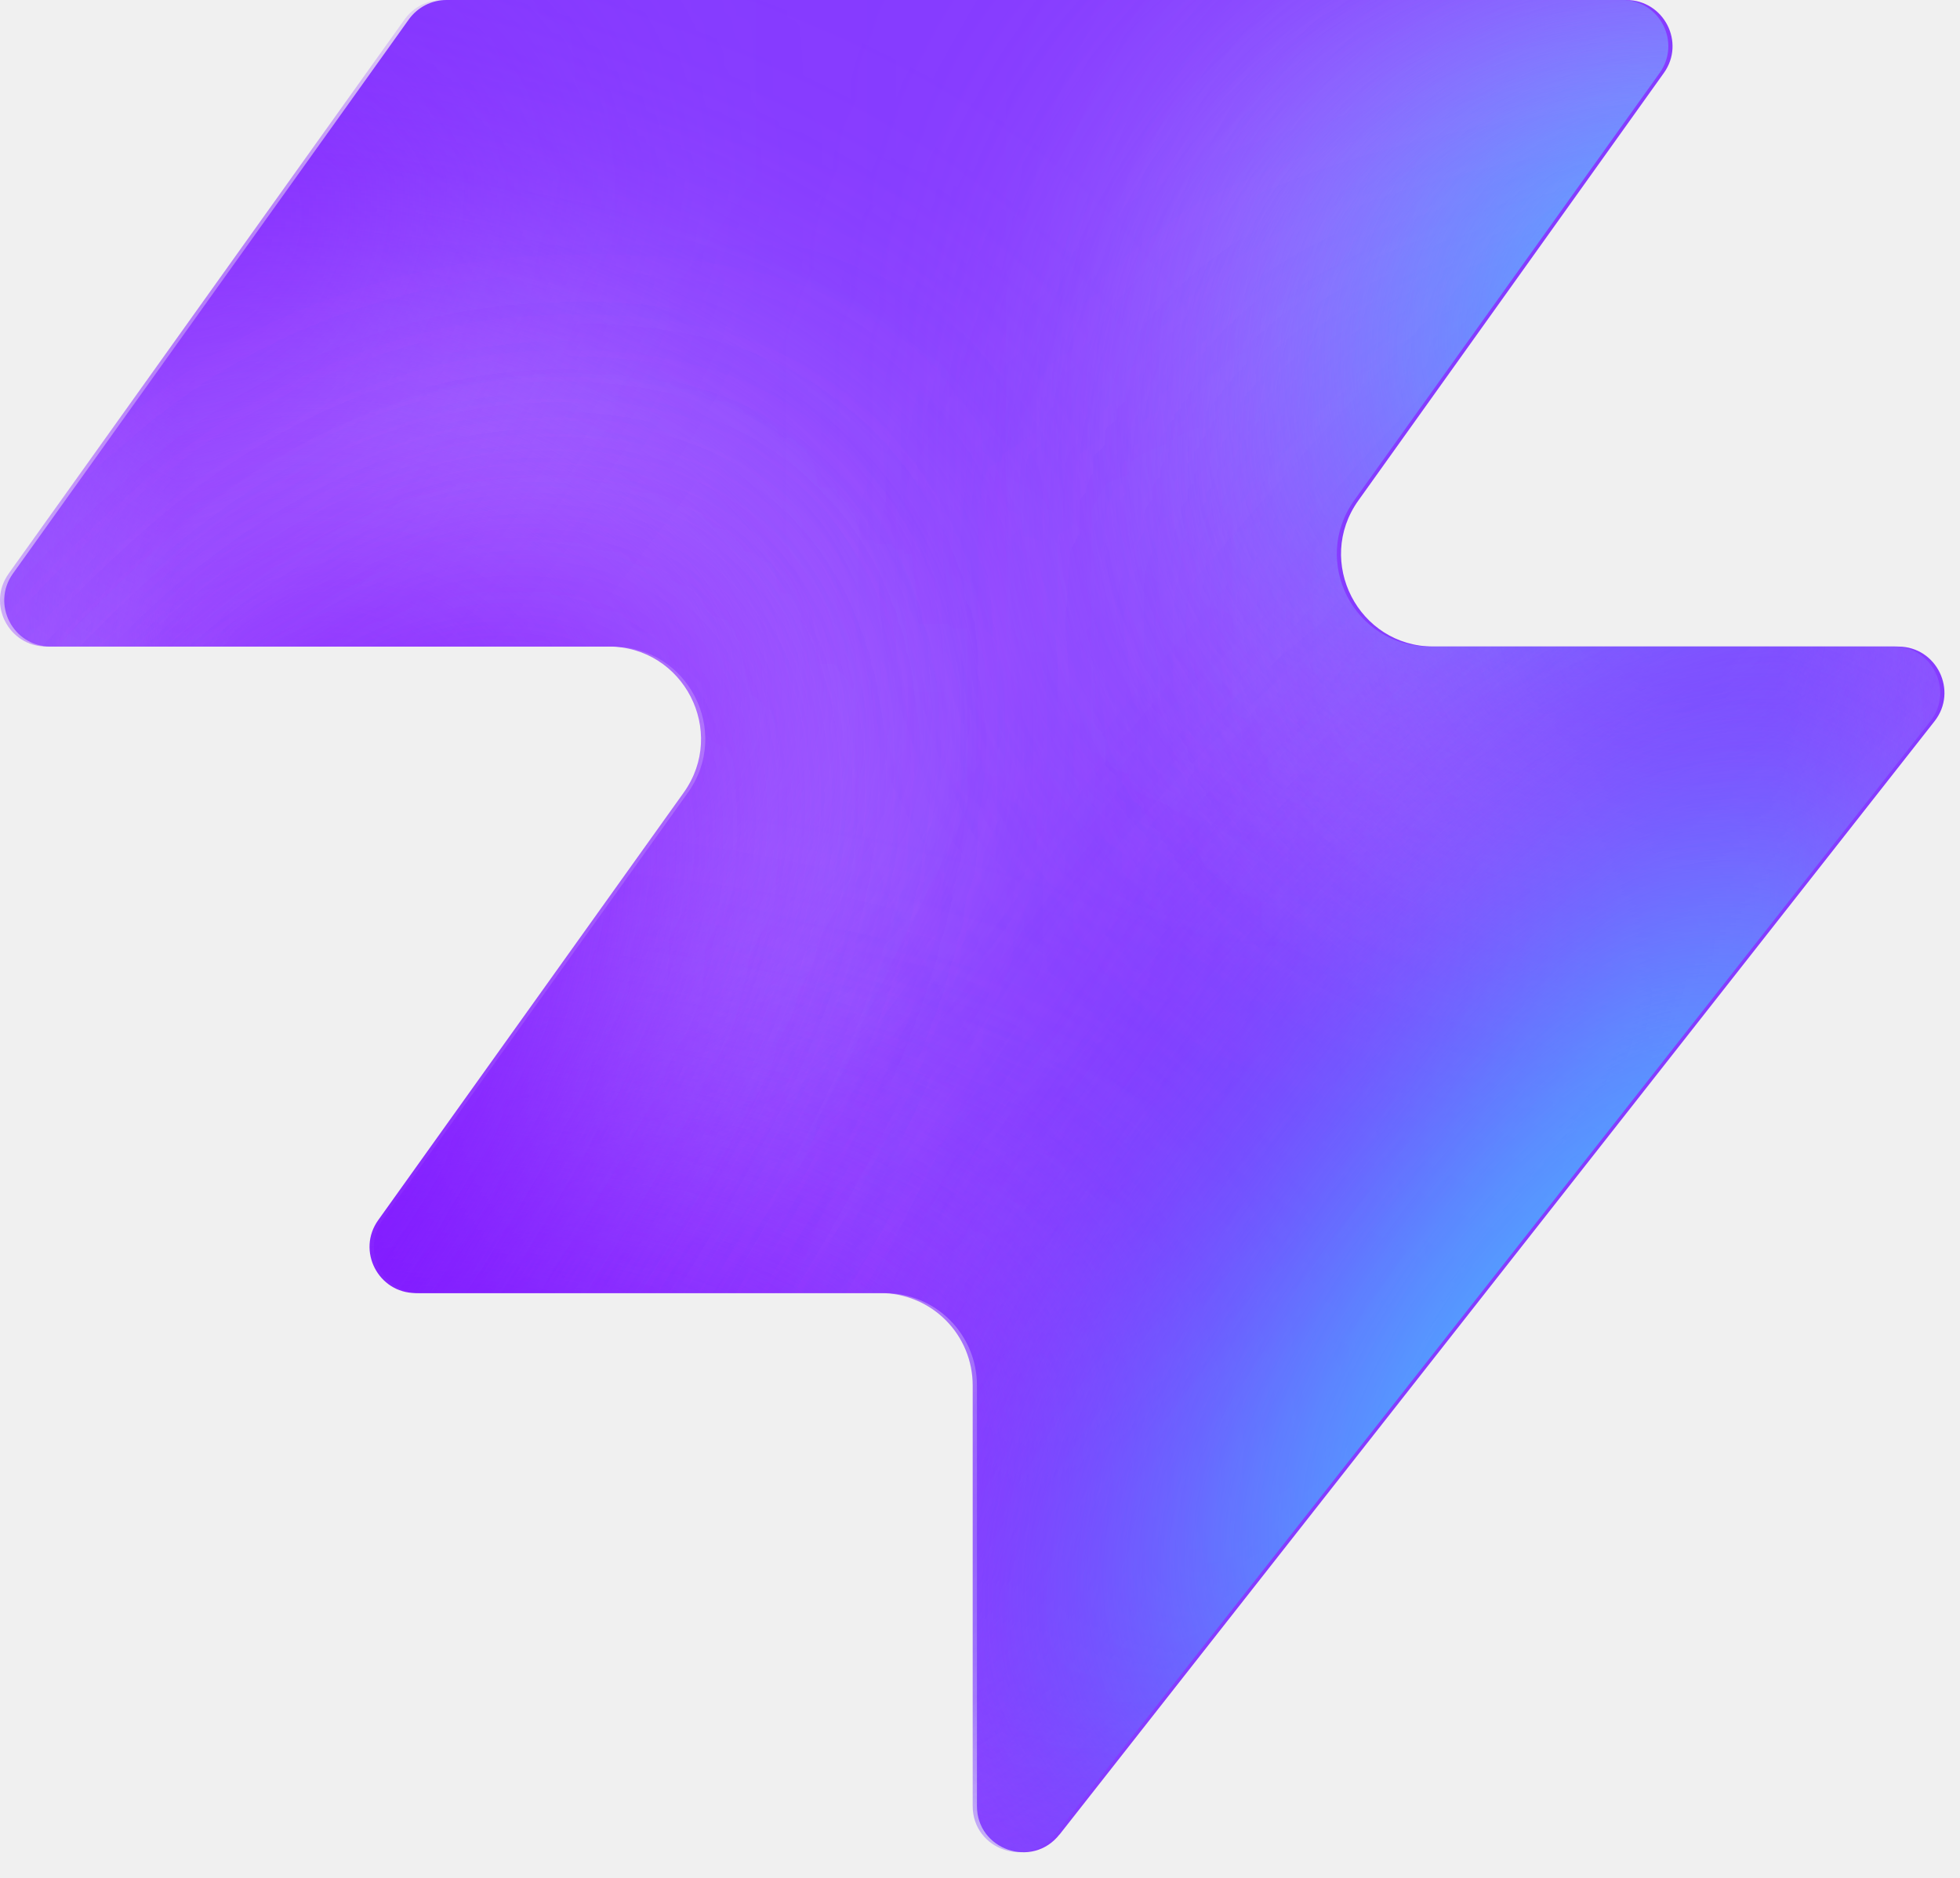
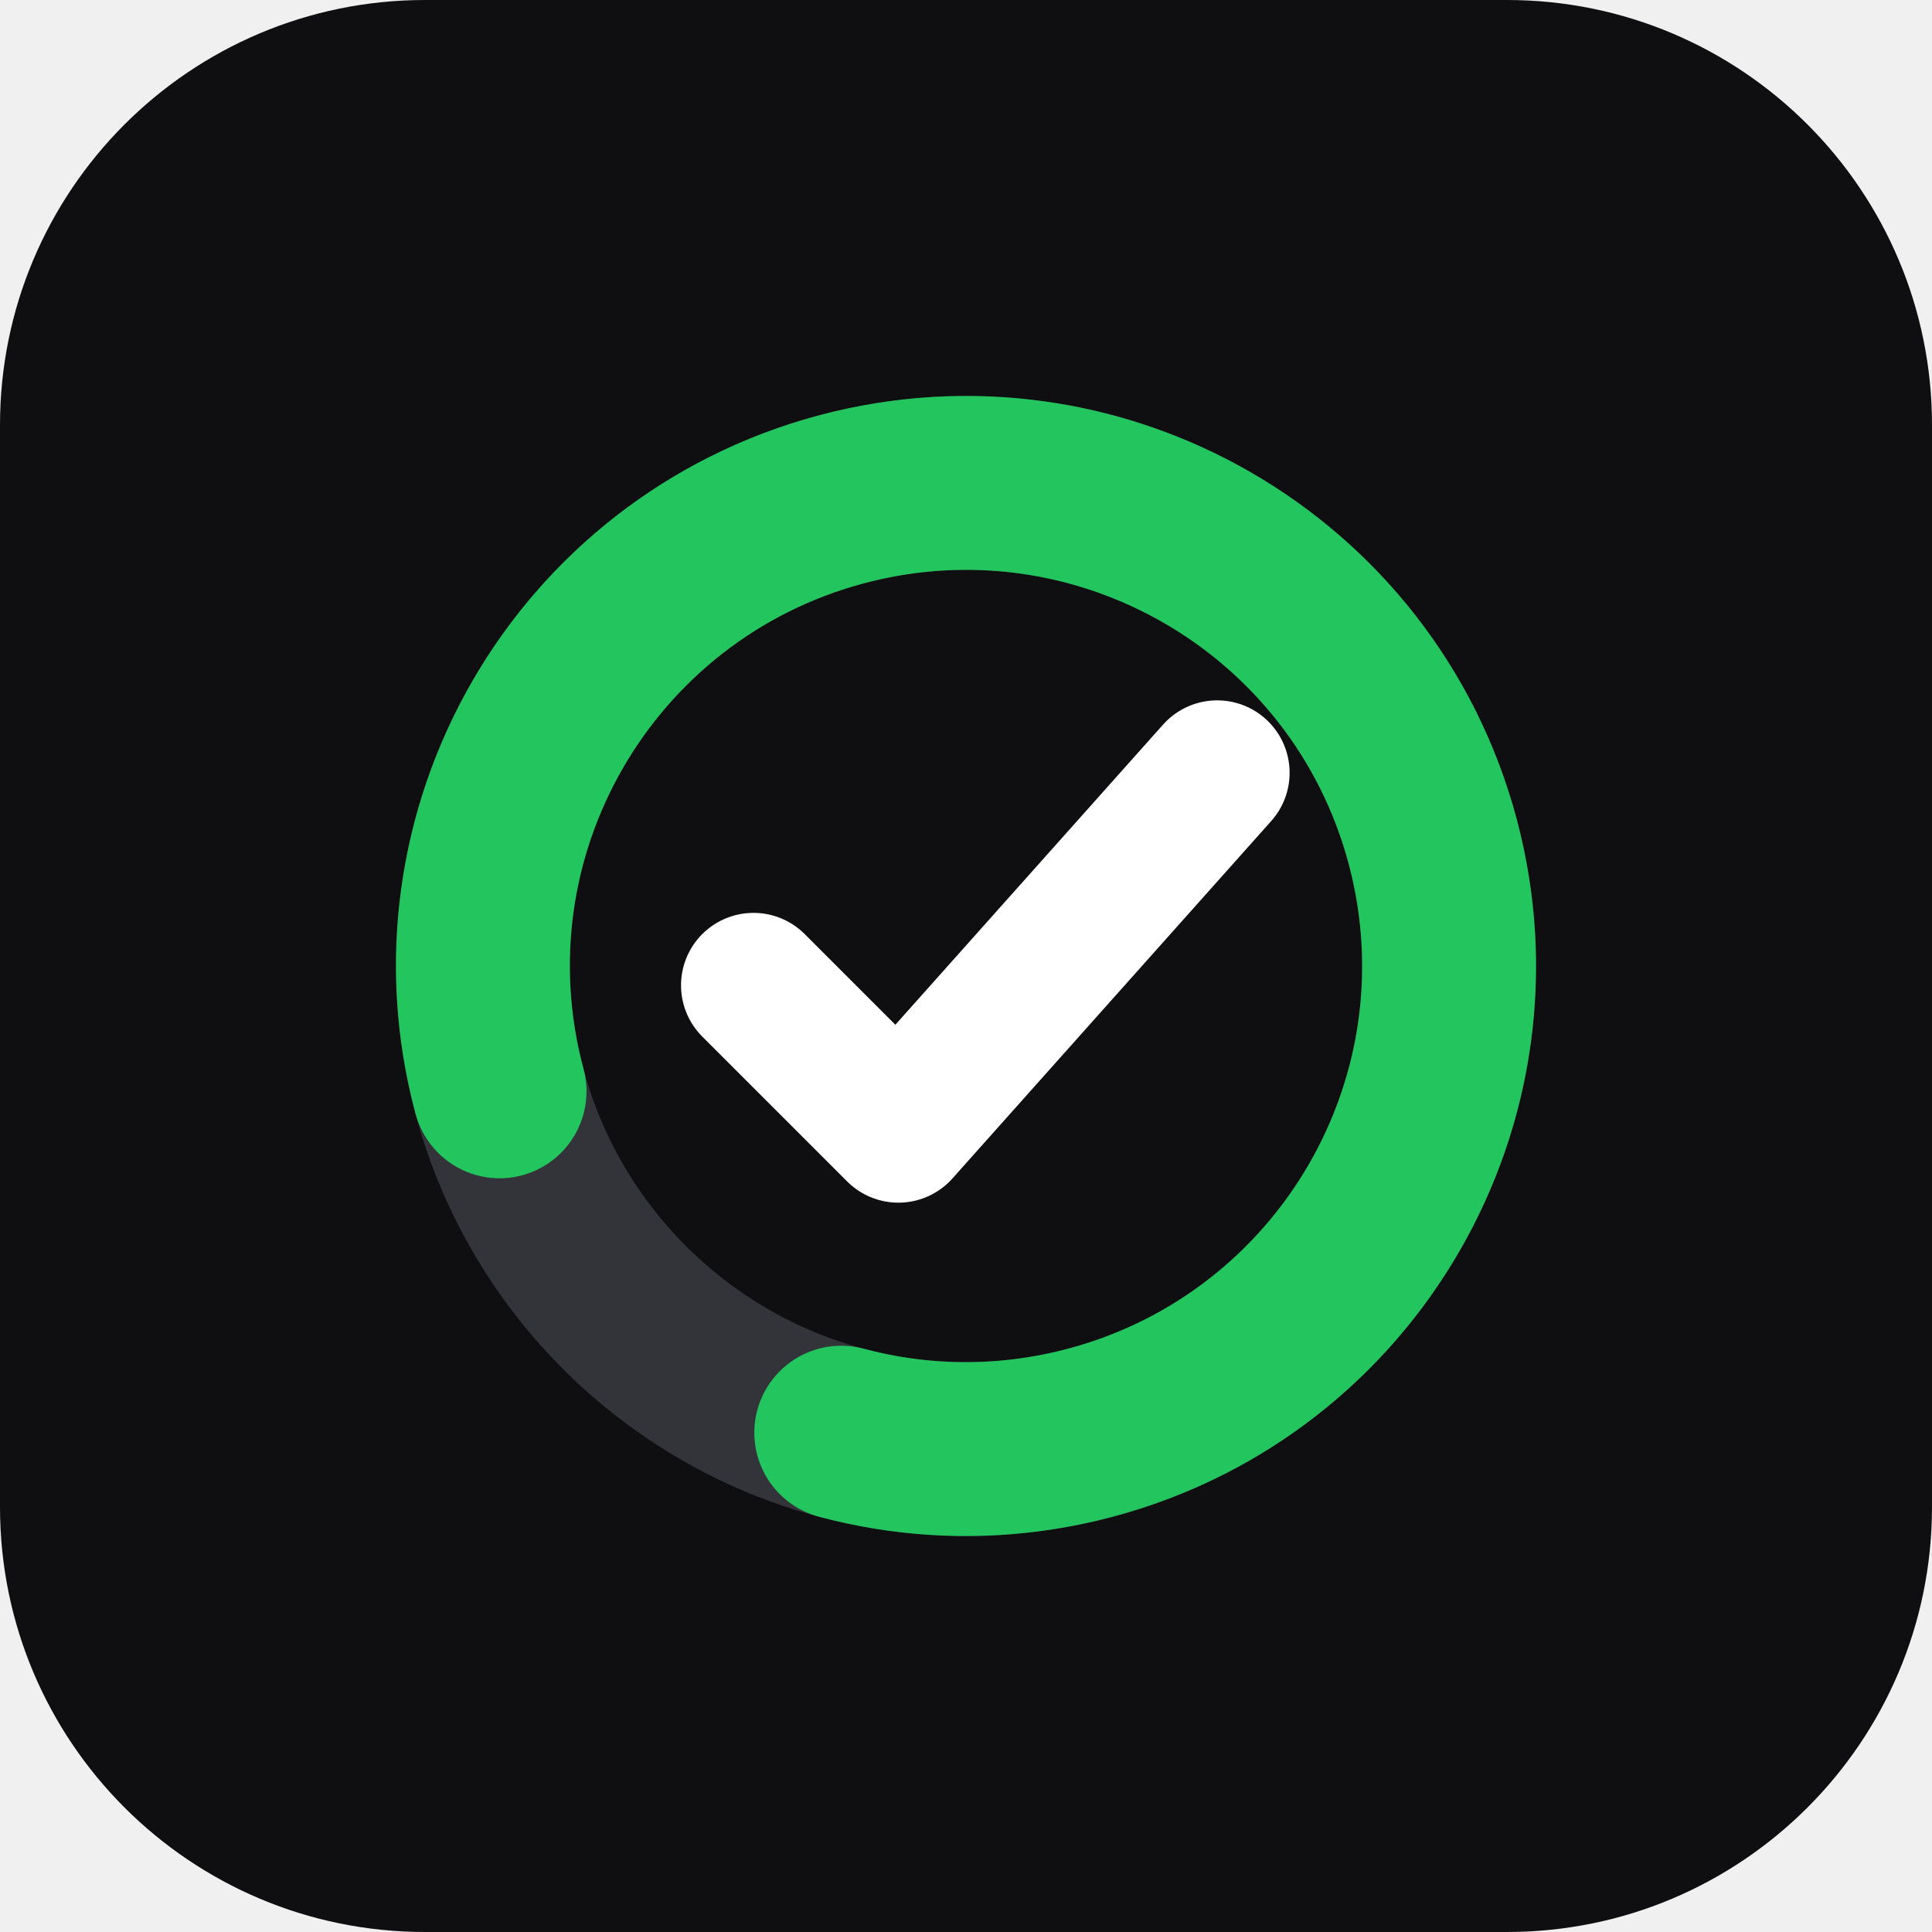
- <svg xmlns="http://www.w3.org/2000/svg" width="48" height="46" fill="none" viewBox="0 0 48 46">
-   <path fill="#863bff" d="M25.946 44.938c-.664.845-2.021.375-2.021-.698V33.937a2.26 2.26 0 0 0-2.262-2.262H10.287c-.92 0-1.456-1.04-.92-1.788l7.48-10.471c1.07-1.497 0-3.578-1.842-3.578H1.237c-.92 0-1.456-1.04-.92-1.788L10.013.474c.214-.297.556-.474.92-.474h28.894c.92 0 1.456 1.04.92 1.788l-7.48 10.471c-1.07 1.498 0 3.579 1.842 3.579h11.377c.943 0 1.473 1.088.89 1.83L25.947 44.94z" style="fill:#863bff;fill:color(display-p3 .525 .23 1);fill-opacity:1" />
-   <mask id="a" width="48" height="46" x="0" y="0" maskUnits="userSpaceOnUse" style="mask-type:alpha">
-     <path fill="#000" d="M25.842 44.938c-.664.844-2.021.375-2.021-.698V33.937a2.26 2.26 0 0 0-2.262-2.262H10.183c-.92 0-1.456-1.04-.92-1.788l7.48-10.471c1.07-1.498 0-3.579-1.842-3.579H1.133c-.92 0-1.456-1.04-.92-1.787L9.91.473c.214-.297.556-.474.92-.474h28.894c.92 0 1.456 1.04.92 1.788l-7.48 10.471c-1.07 1.498 0 3.578 1.842 3.578h11.377c.943 0 1.473 1.088.89 1.832L25.843 44.94z" style="fill:#000;fill-opacity:1" />
-   </mask>
-   <g mask="url(#a)">
-     <g filter="url(#b)">
-       <ellipse cx="5.508" cy="14.704" fill="#ede6ff" rx="5.508" ry="14.704" style="fill:#ede6ff;fill:color(display-p3 .927 .903 1);fill-opacity:1" transform="matrix(.00324 1 1 -.00324 -4.47 31.516)" />
-     </g>
-     <g filter="url(#c)">
-       <ellipse cx="10.399" cy="29.851" fill="#ede6ff" rx="10.399" ry="29.851" style="fill:#ede6ff;fill:color(display-p3 .927 .903 1);fill-opacity:1" transform="matrix(.00324 1 1 -.00324 -39.328 7.883)" />
-     </g>
-     <g filter="url(#d)">
-       <ellipse cx="5.508" cy="30.487" fill="#7e14ff" rx="5.508" ry="30.487" style="fill:#7e14ff;fill:color(display-p3 .492 .077 1);fill-opacity:1" transform="rotate(89.814 -25.913 -14.639)scale(1 -1)" />
-     </g>
-     <g filter="url(#e)">
-       <ellipse cx="5.508" cy="30.599" fill="#7e14ff" rx="5.508" ry="30.599" style="fill:#7e14ff;fill:color(display-p3 .492 .077 1);fill-opacity:1" transform="rotate(89.814 -32.644 -3.334)scale(1 -1)" />
-     </g>
-     <g filter="url(#f)">
-       <ellipse cx="5.508" cy="30.599" fill="#7e14ff" rx="5.508" ry="30.599" style="fill:#7e14ff;fill:color(display-p3 .492 .077 1);fill-opacity:1" transform="matrix(.00324 1 1 -.00324 -34.34 30.47)" />
-     </g>
-     <g filter="url(#g)">
-       <ellipse cx="14.072" cy="22.078" fill="#ede6ff" rx="14.072" ry="22.078" style="fill:#ede6ff;fill:color(display-p3 .927 .903 1);fill-opacity:1" transform="rotate(93.35 24.506 48.493)scale(-1 1)" />
-     </g>
-     <g filter="url(#h)">
-       <ellipse cx="3.47" cy="21.501" fill="#7e14ff" rx="3.47" ry="21.501" style="fill:#7e14ff;fill:color(display-p3 .492 .077 1);fill-opacity:1" transform="rotate(89.009 28.708 47.59)scale(-1 1)" />
-     </g>
-     <g filter="url(#i)">
-       <ellipse cx="3.47" cy="21.501" fill="#7e14ff" rx="3.47" ry="21.501" style="fill:#7e14ff;fill:color(display-p3 .492 .077 1);fill-opacity:1" transform="rotate(89.009 28.708 47.59)scale(-1 1)" />
-     </g>
-     <g filter="url(#j)">
-       <ellipse cx=".387" cy="8.972" fill="#7e14ff" rx="4.407" ry="29.108" style="fill:#7e14ff;fill:color(display-p3 .492 .077 1);fill-opacity:1" transform="rotate(39.51 .387 8.972)" />
-     </g>
-     <g filter="url(#k)">
-       <ellipse cx="47.523" cy="-6.092" fill="#7e14ff" rx="4.407" ry="29.108" style="fill:#7e14ff;fill:color(display-p3 .492 .077 1);fill-opacity:1" transform="rotate(37.892 47.523 -6.092)" />
-     </g>
-     <g filter="url(#l)">
-       <ellipse cx="41.412" cy="6.333" fill="#47bfff" rx="5.971" ry="9.665" style="fill:#47bfff;fill:color(display-p3 .28 .748 1);fill-opacity:1" transform="rotate(37.892 41.412 6.333)" />
-     </g>
-     <g filter="url(#m)">
-       <ellipse cx="-1.879" cy="38.332" fill="#7e14ff" rx="4.407" ry="29.108" style="fill:#7e14ff;fill:color(display-p3 .492 .077 1);fill-opacity:1" transform="rotate(37.892 -1.88 38.332)" />
-     </g>
-     <g filter="url(#n)">
-       <ellipse cx="-1.879" cy="38.332" fill="#7e14ff" rx="4.407" ry="29.108" style="fill:#7e14ff;fill:color(display-p3 .492 .077 1);fill-opacity:1" transform="rotate(37.892 -1.88 38.332)" />
-     </g>
-     <g filter="url(#o)">
-       <ellipse cx="35.651" cy="29.907" fill="#7e14ff" rx="4.407" ry="29.108" style="fill:#7e14ff;fill:color(display-p3 .492 .077 1);fill-opacity:1" transform="rotate(37.892 35.651 29.907)" />
-     </g>
-     <g filter="url(#p)">
-       <ellipse cx="38.418" cy="32.4" fill="#47bfff" rx="5.971" ry="15.297" style="fill:#47bfff;fill:color(display-p3 .28 .748 1);fill-opacity:1" transform="rotate(37.892 38.418 32.4)" />
-     </g>
-   </g>
-   <defs>
-     <filter id="b" width="60.045" height="41.654" x="-19.77" y="16.149" color-interpolation-filters="sRGB" filterUnits="userSpaceOnUse">
-       <feFlood flood-opacity="0" result="BackgroundImageFix" />
-       <feBlend in="SourceGraphic" in2="BackgroundImageFix" result="shape" />
-       <feGaussianBlur result="effect1_foregroundBlur_2002_17158" stdDeviation="7.659" />
-     </filter>
-     <filter id="c" width="90.34" height="51.437" x="-54.613" y="-7.533" color-interpolation-filters="sRGB" filterUnits="userSpaceOnUse">
-       <feFlood flood-opacity="0" result="BackgroundImageFix" />
-       <feBlend in="SourceGraphic" in2="BackgroundImageFix" result="shape" />
-       <feGaussianBlur result="effect1_foregroundBlur_2002_17158" stdDeviation="7.659" />
-     </filter>
-     <filter id="d" width="79.355" height="29.4" x="-49.64" y="2.03" color-interpolation-filters="sRGB" filterUnits="userSpaceOnUse">
-       <feFlood flood-opacity="0" result="BackgroundImageFix" />
-       <feBlend in="SourceGraphic" in2="BackgroundImageFix" result="shape" />
-       <feGaussianBlur result="effect1_foregroundBlur_2002_17158" stdDeviation="4.596" />
-     </filter>
-     <filter id="e" width="79.579" height="29.4" x="-45.045" y="20.029" color-interpolation-filters="sRGB" filterUnits="userSpaceOnUse">
-       <feFlood flood-opacity="0" result="BackgroundImageFix" />
-       <feBlend in="SourceGraphic" in2="BackgroundImageFix" result="shape" />
-       <feGaussianBlur result="effect1_foregroundBlur_2002_17158" stdDeviation="4.596" />
-     </filter>
-     <filter id="f" width="79.579" height="29.4" x="-43.513" y="21.178" color-interpolation-filters="sRGB" filterUnits="userSpaceOnUse">
-       <feFlood flood-opacity="0" result="BackgroundImageFix" />
-       <feBlend in="SourceGraphic" in2="BackgroundImageFix" result="shape" />
-       <feGaussianBlur result="effect1_foregroundBlur_2002_17158" stdDeviation="4.596" />
-     </filter>
-     <filter id="g" width="74.749" height="58.852" x="15.756" y="-17.901" color-interpolation-filters="sRGB" filterUnits="userSpaceOnUse">
-       <feFlood flood-opacity="0" result="BackgroundImageFix" />
-       <feBlend in="SourceGraphic" in2="BackgroundImageFix" result="shape" />
-       <feGaussianBlur result="effect1_foregroundBlur_2002_17158" stdDeviation="7.659" />
-     </filter>
-     <filter id="h" width="61.377" height="25.362" x="23.548" y="2.284" color-interpolation-filters="sRGB" filterUnits="userSpaceOnUse">
-       <feFlood flood-opacity="0" result="BackgroundImageFix" />
-       <feBlend in="SourceGraphic" in2="BackgroundImageFix" result="shape" />
-       <feGaussianBlur result="effect1_foregroundBlur_2002_17158" stdDeviation="4.596" />
-     </filter>
-     <filter id="i" width="61.377" height="25.362" x="23.548" y="2.284" color-interpolation-filters="sRGB" filterUnits="userSpaceOnUse">
-       <feFlood flood-opacity="0" result="BackgroundImageFix" />
-       <feBlend in="SourceGraphic" in2="BackgroundImageFix" result="shape" />
-       <feGaussianBlur result="effect1_foregroundBlur_2002_17158" stdDeviation="4.596" />
-     </filter>
-     <filter id="j" width="56.045" height="63.649" x="-27.636" y="-22.853" color-interpolation-filters="sRGB" filterUnits="userSpaceOnUse">
-       <feFlood flood-opacity="0" result="BackgroundImageFix" />
-       <feBlend in="SourceGraphic" in2="BackgroundImageFix" result="shape" />
-       <feGaussianBlur result="effect1_foregroundBlur_2002_17158" stdDeviation="4.596" />
-     </filter>
-     <filter id="k" width="54.814" height="64.646" x="20.116" y="-38.415" color-interpolation-filters="sRGB" filterUnits="userSpaceOnUse">
-       <feFlood flood-opacity="0" result="BackgroundImageFix" />
-       <feBlend in="SourceGraphic" in2="BackgroundImageFix" result="shape" />
-       <feGaussianBlur result="effect1_foregroundBlur_2002_17158" stdDeviation="4.596" />
-     </filter>
-     <filter id="l" width="33.541" height="35.313" x="24.641" y="-11.323" color-interpolation-filters="sRGB" filterUnits="userSpaceOnUse">
-       <feFlood flood-opacity="0" result="BackgroundImageFix" />
-       <feBlend in="SourceGraphic" in2="BackgroundImageFix" result="shape" />
-       <feGaussianBlur result="effect1_foregroundBlur_2002_17158" stdDeviation="4.596" />
-     </filter>
-     <filter id="m" width="54.814" height="64.646" x="-29.286" y="6.009" color-interpolation-filters="sRGB" filterUnits="userSpaceOnUse">
-       <feFlood flood-opacity="0" result="BackgroundImageFix" />
-       <feBlend in="SourceGraphic" in2="BackgroundImageFix" result="shape" />
-       <feGaussianBlur result="effect1_foregroundBlur_2002_17158" stdDeviation="4.596" />
-     </filter>
-     <filter id="n" width="54.814" height="64.646" x="-29.286" y="6.009" color-interpolation-filters="sRGB" filterUnits="userSpaceOnUse">
-       <feFlood flood-opacity="0" result="BackgroundImageFix" />
-       <feBlend in="SourceGraphic" in2="BackgroundImageFix" result="shape" />
-       <feGaussianBlur result="effect1_foregroundBlur_2002_17158" stdDeviation="4.596" />
-     </filter>
-     <filter id="o" width="54.814" height="64.646" x="8.244" y="-2.416" color-interpolation-filters="sRGB" filterUnits="userSpaceOnUse">
-       <feFlood flood-opacity="0" result="BackgroundImageFix" />
-       <feBlend in="SourceGraphic" in2="BackgroundImageFix" result="shape" />
-       <feGaussianBlur result="effect1_foregroundBlur_2002_17158" stdDeviation="4.596" />
-     </filter>
-     <filter id="p" width="39.409" height="43.623" x="18.713" y="10.588" color-interpolation-filters="sRGB" filterUnits="userSpaceOnUse">
-       <feFlood flood-opacity="0" result="BackgroundImageFix" />
-       <feBlend in="SourceGraphic" in2="BackgroundImageFix" result="shape" />
-       <feGaussianBlur result="effect1_foregroundBlur_2002_17158" stdDeviation="4.596" />
-     </filter>
-   </defs>
+ <svg xmlns="http://www.w3.org/2000/svg" viewBox="0 0 200 200">
+   <rect width="200" height="200" rx="44" fill="#0f0f11" />
+   <circle cx="100" cy="100" r="50" fill="none" stroke="#33343a" stroke-width="18" />
+   <circle cx="100" cy="100" r="50" fill="none" stroke="#22c55e" stroke-width="18" stroke-linecap="round" stroke-dasharray="261.8 52.36" transform="rotate(165 100 100)" />
+   <path d="M78 102 L93 117 L126 80" fill="none" stroke="#ffffff" stroke-width="15" stroke-linecap="round" stroke-linejoin="round" />
</svg>
